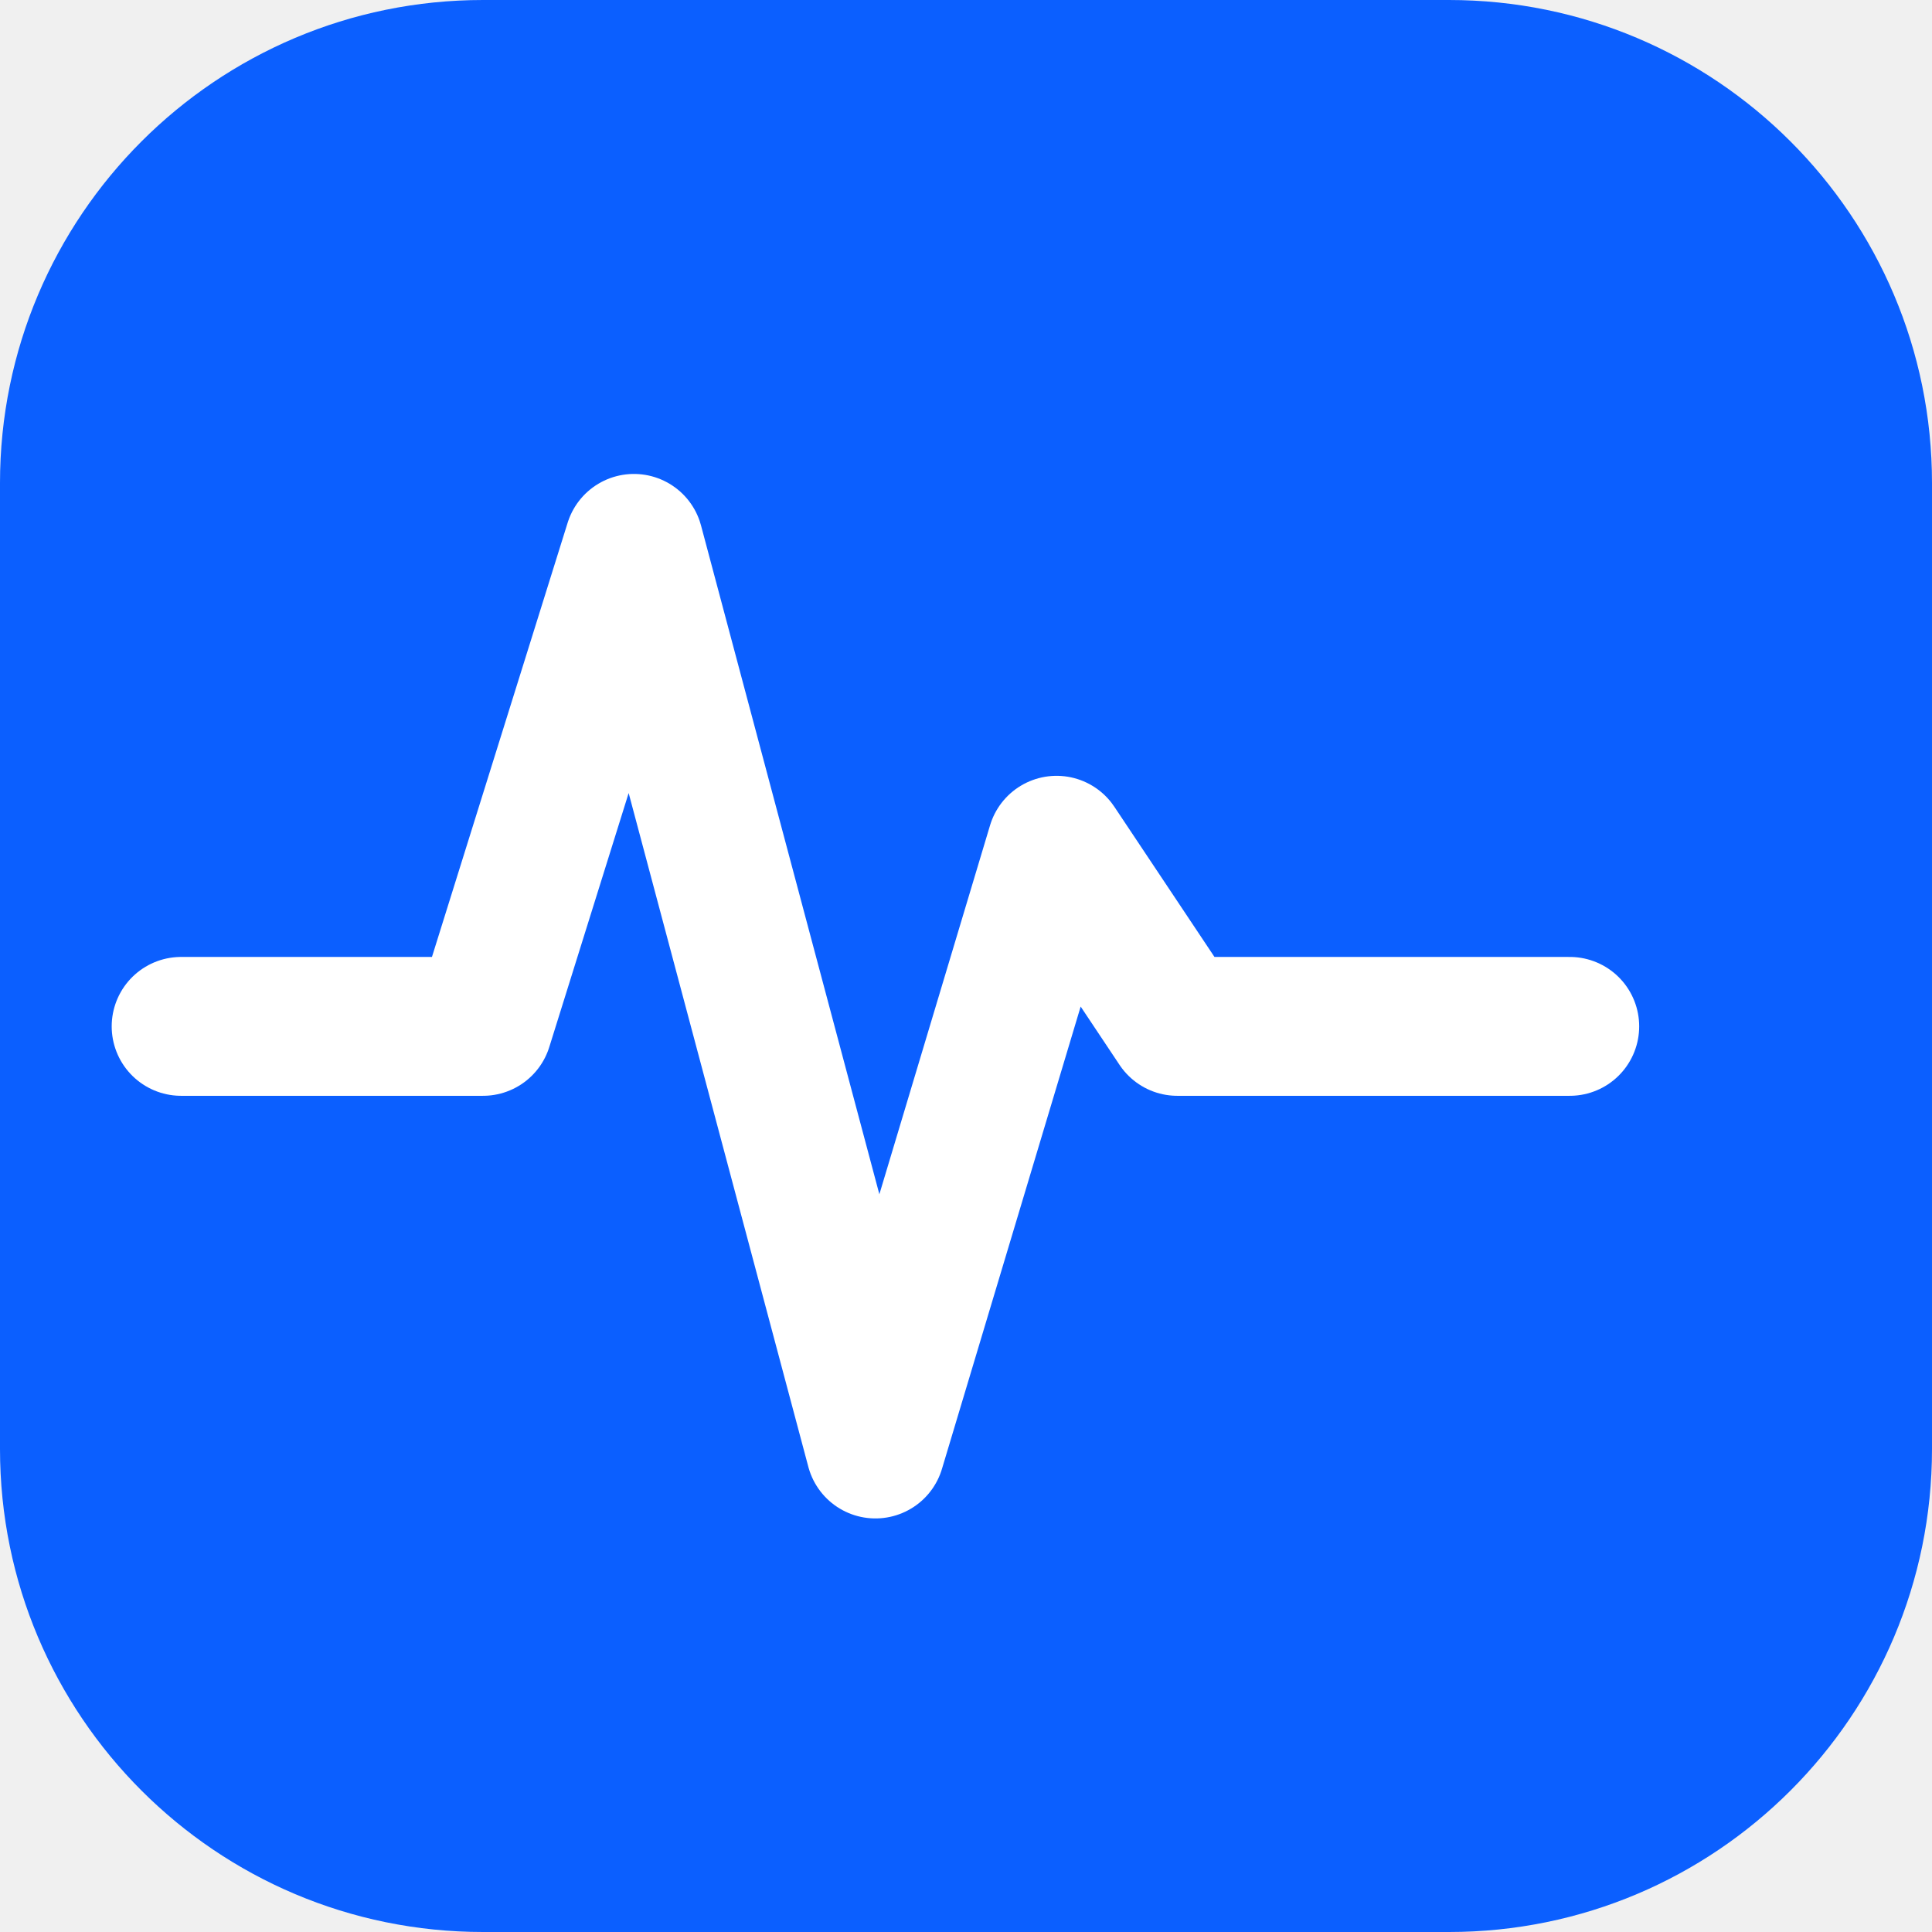
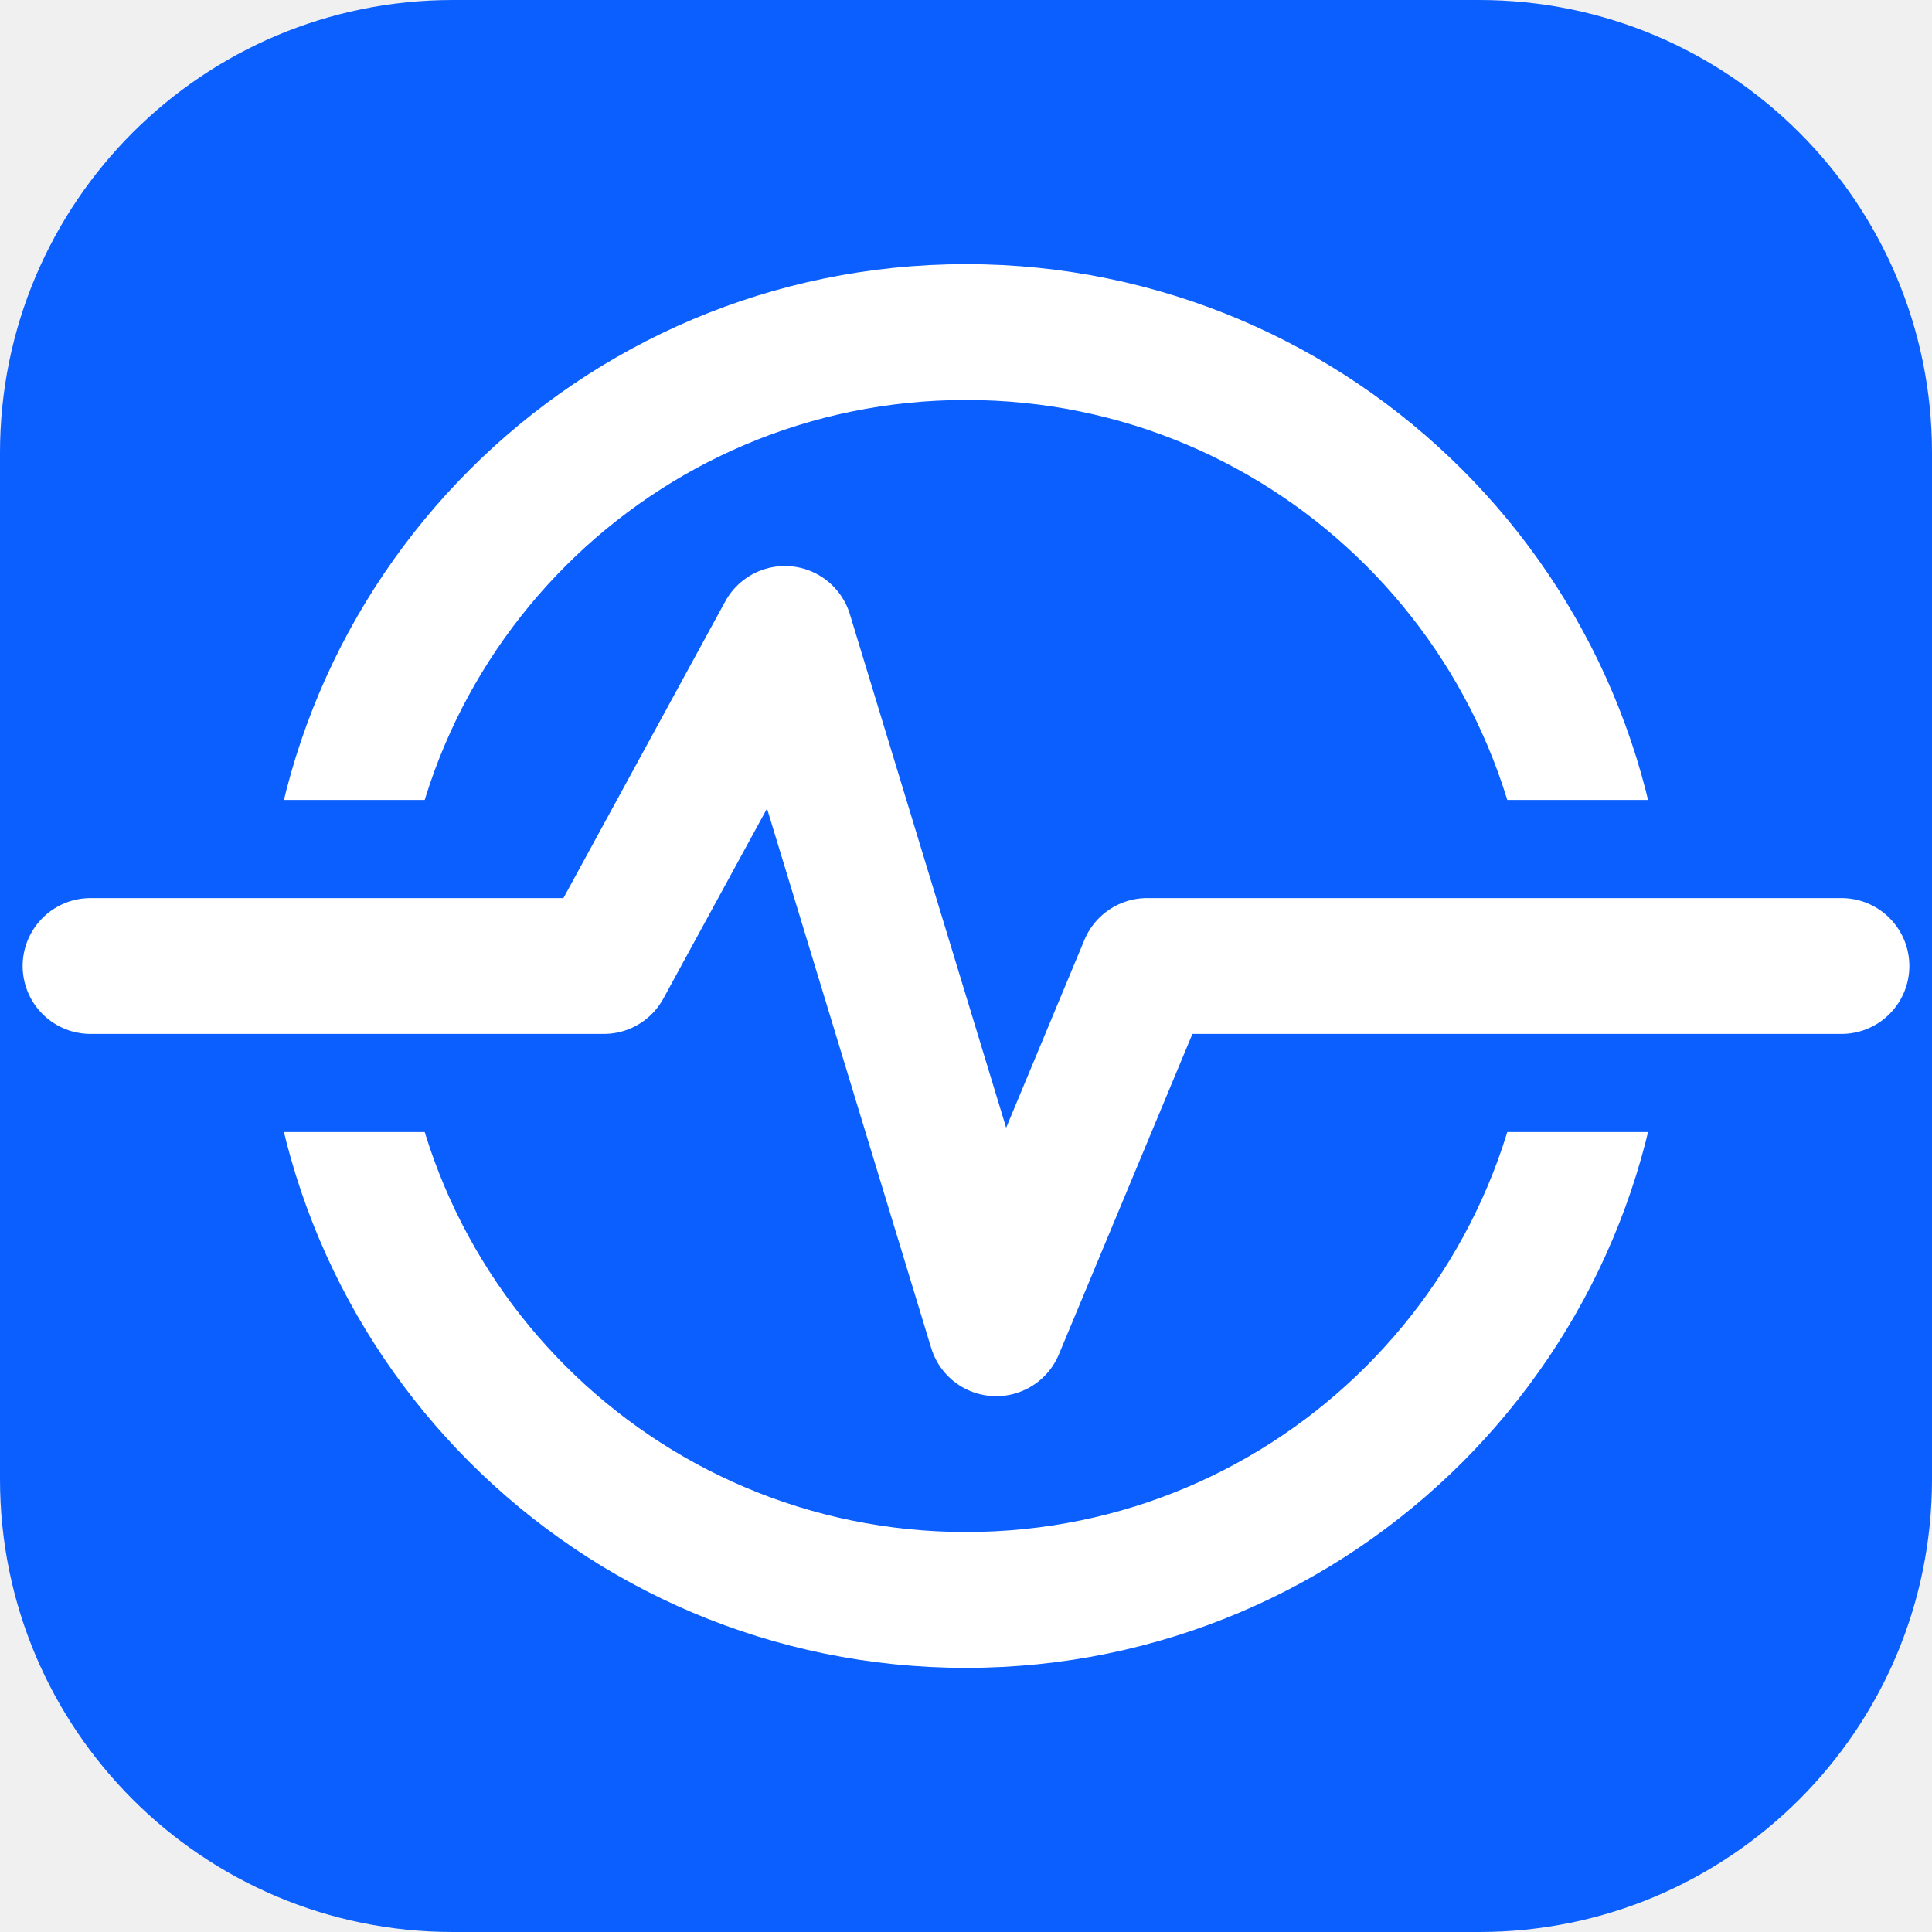
- <svg xmlns="http://www.w3.org/2000/svg" viewBox="0 0 256 256">
-   <rect width="256" height="256" rx="64" fill="#0B5FFF" />
-   <path d="M24 136 h40 l20 -64 32 120 24 -80 16 24 h52" fill="none" stroke="#FFFFFF" stroke-width="18.4" stroke-linecap="round" stroke-linejoin="round" />
+ <svg xmlns="http://www.w3.org/2000/svg" viewBox="0 0 1024 1024">
+   <defs>
+     <mask id="summon-tile-gap" maskUnits="userSpaceOnUse" x="0" y="0" width="1024" height="1024">
+       <rect width="1024" height="1024" fill="#fff" />
+       <path d="M48 512 H320 L416 336 L528 704 L608 512 H976" fill="none" stroke="#000" stroke-width="176" stroke-linecap="round" stroke-linejoin="round" />
+     </mask>
+   </defs>
+   <rect width="1024" height="1024" rx="240" fill="#0B5FFF" />
+   <circle cx="512" cy="512" r="336" fill="none" stroke="#FFFFFF" stroke-width="72" mask="url(#summon-tile-gap)" />
+   <path d="M48 512 H320 L416 336 L528 704 L608 512 H976" fill="none" stroke="#FFFFFF" stroke-width="72" stroke-linecap="round" stroke-linejoin="round" />
</svg>
